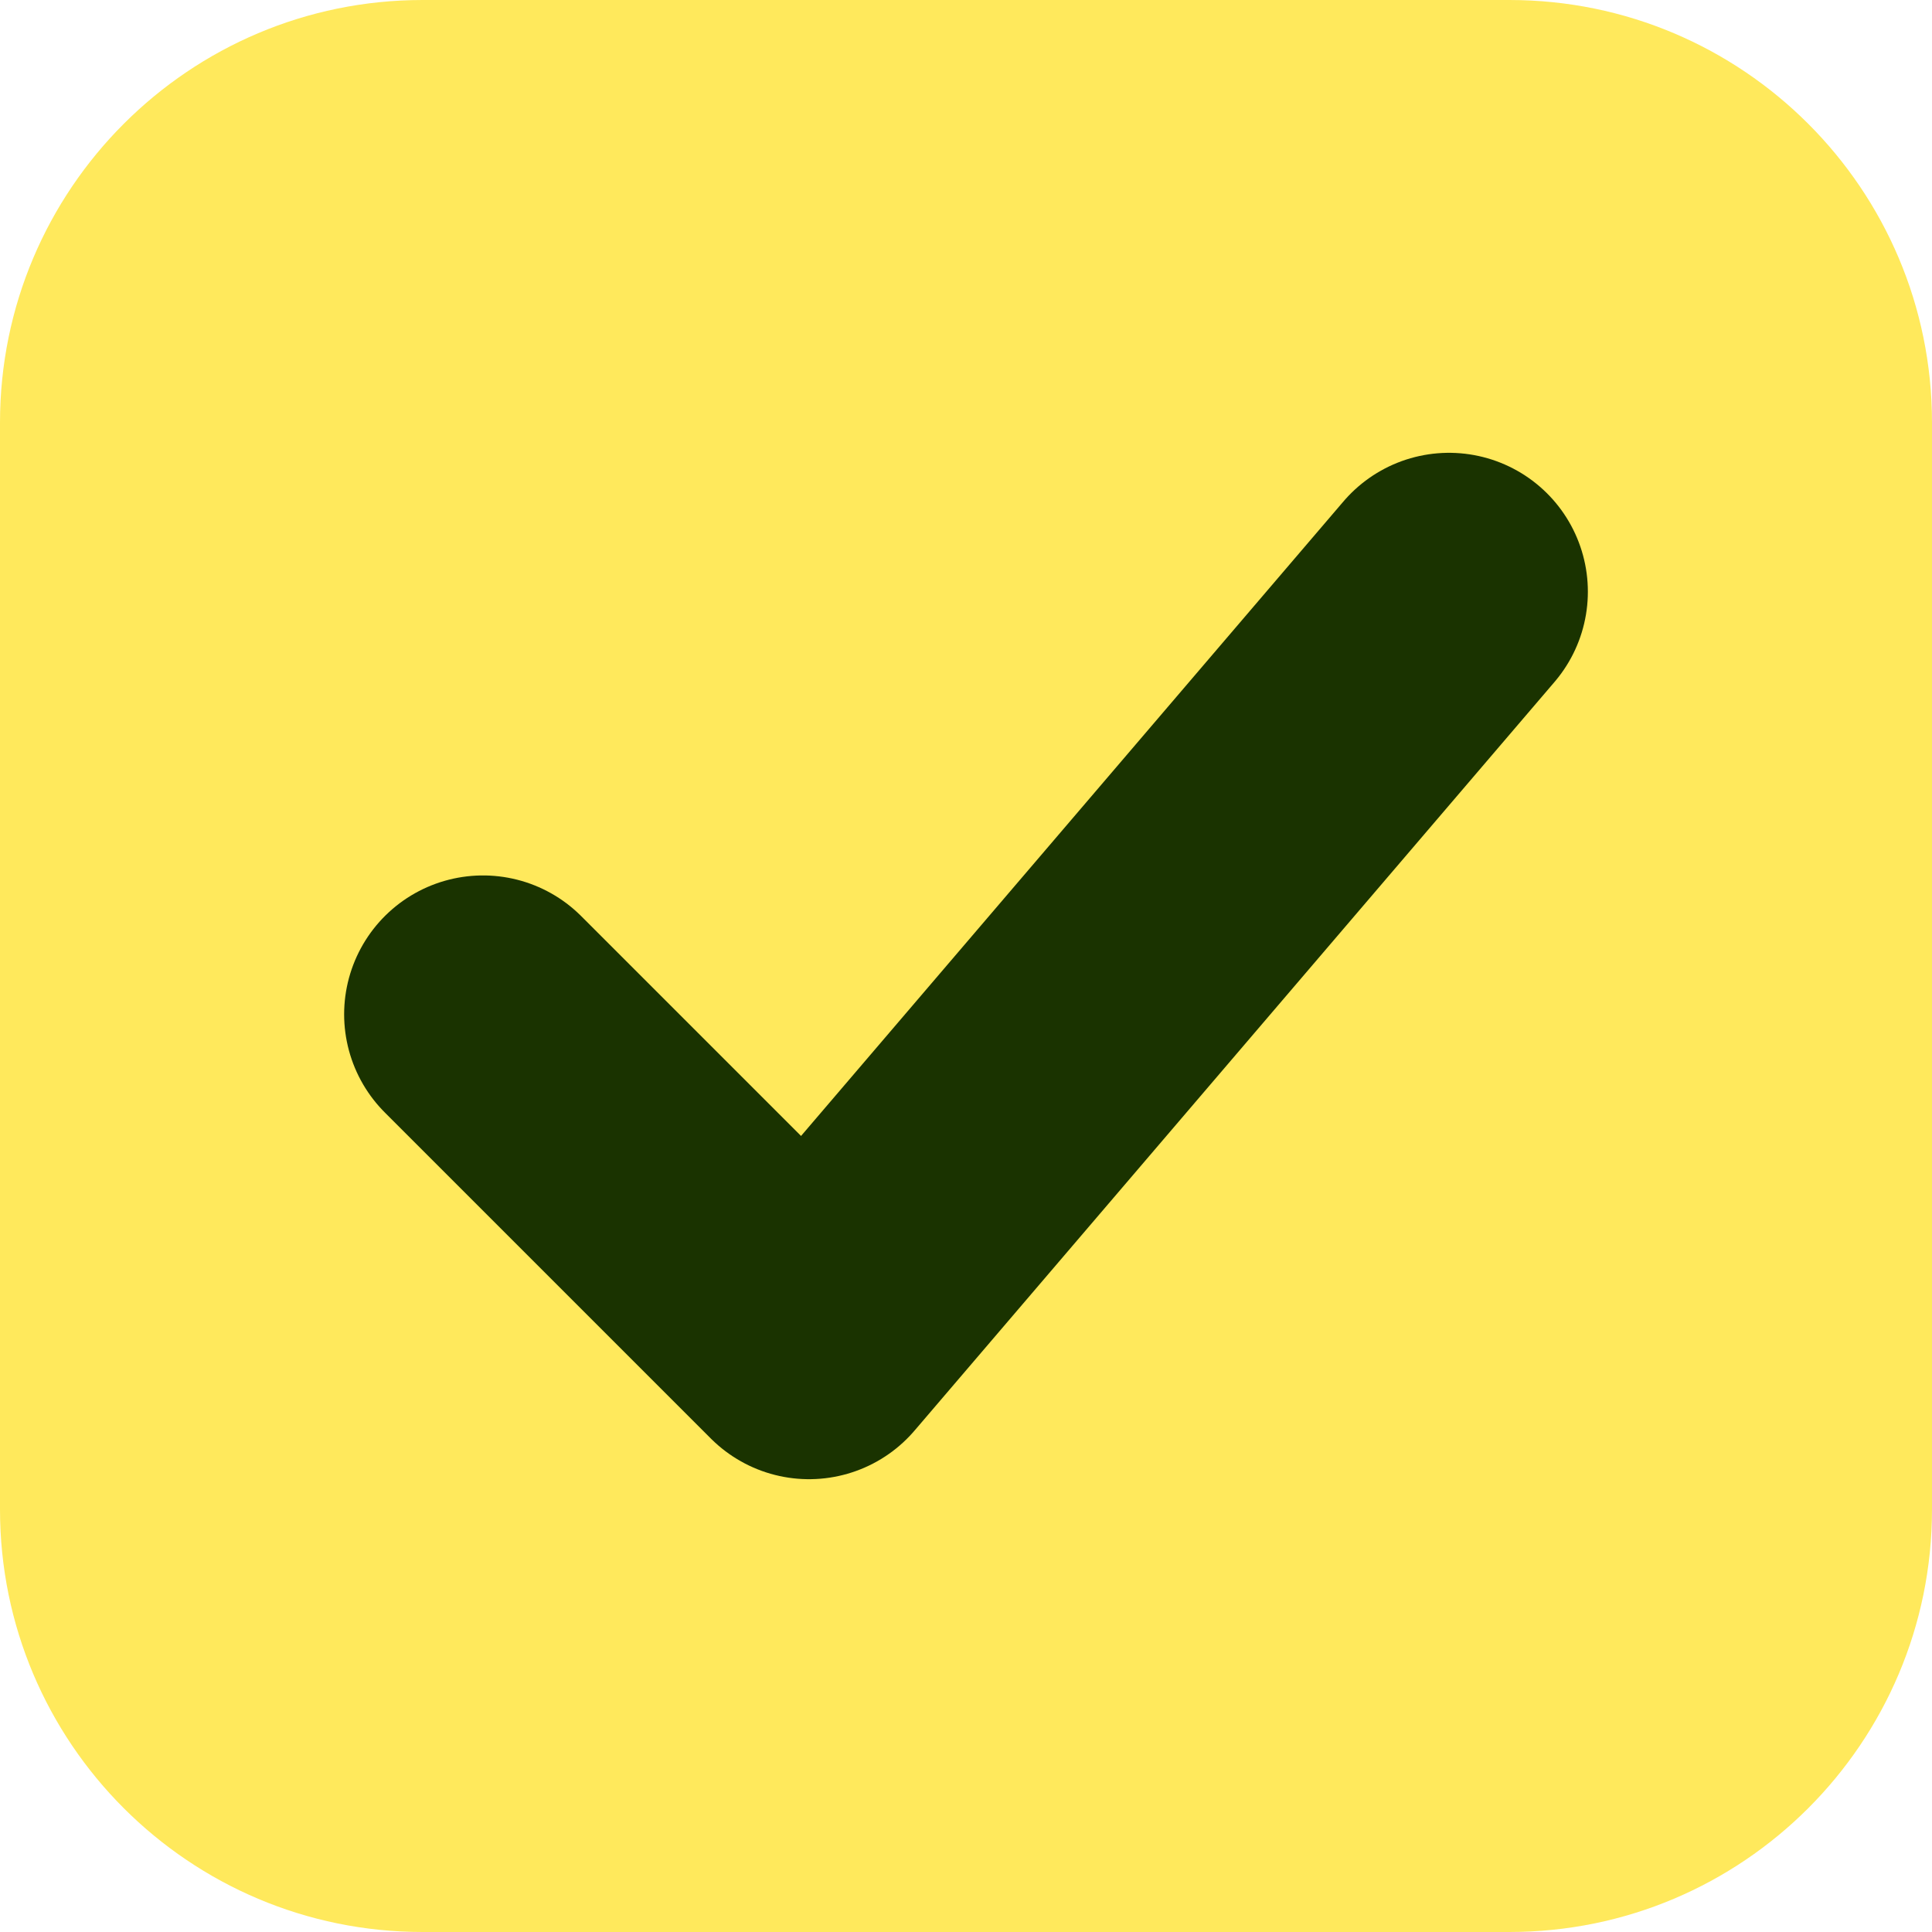
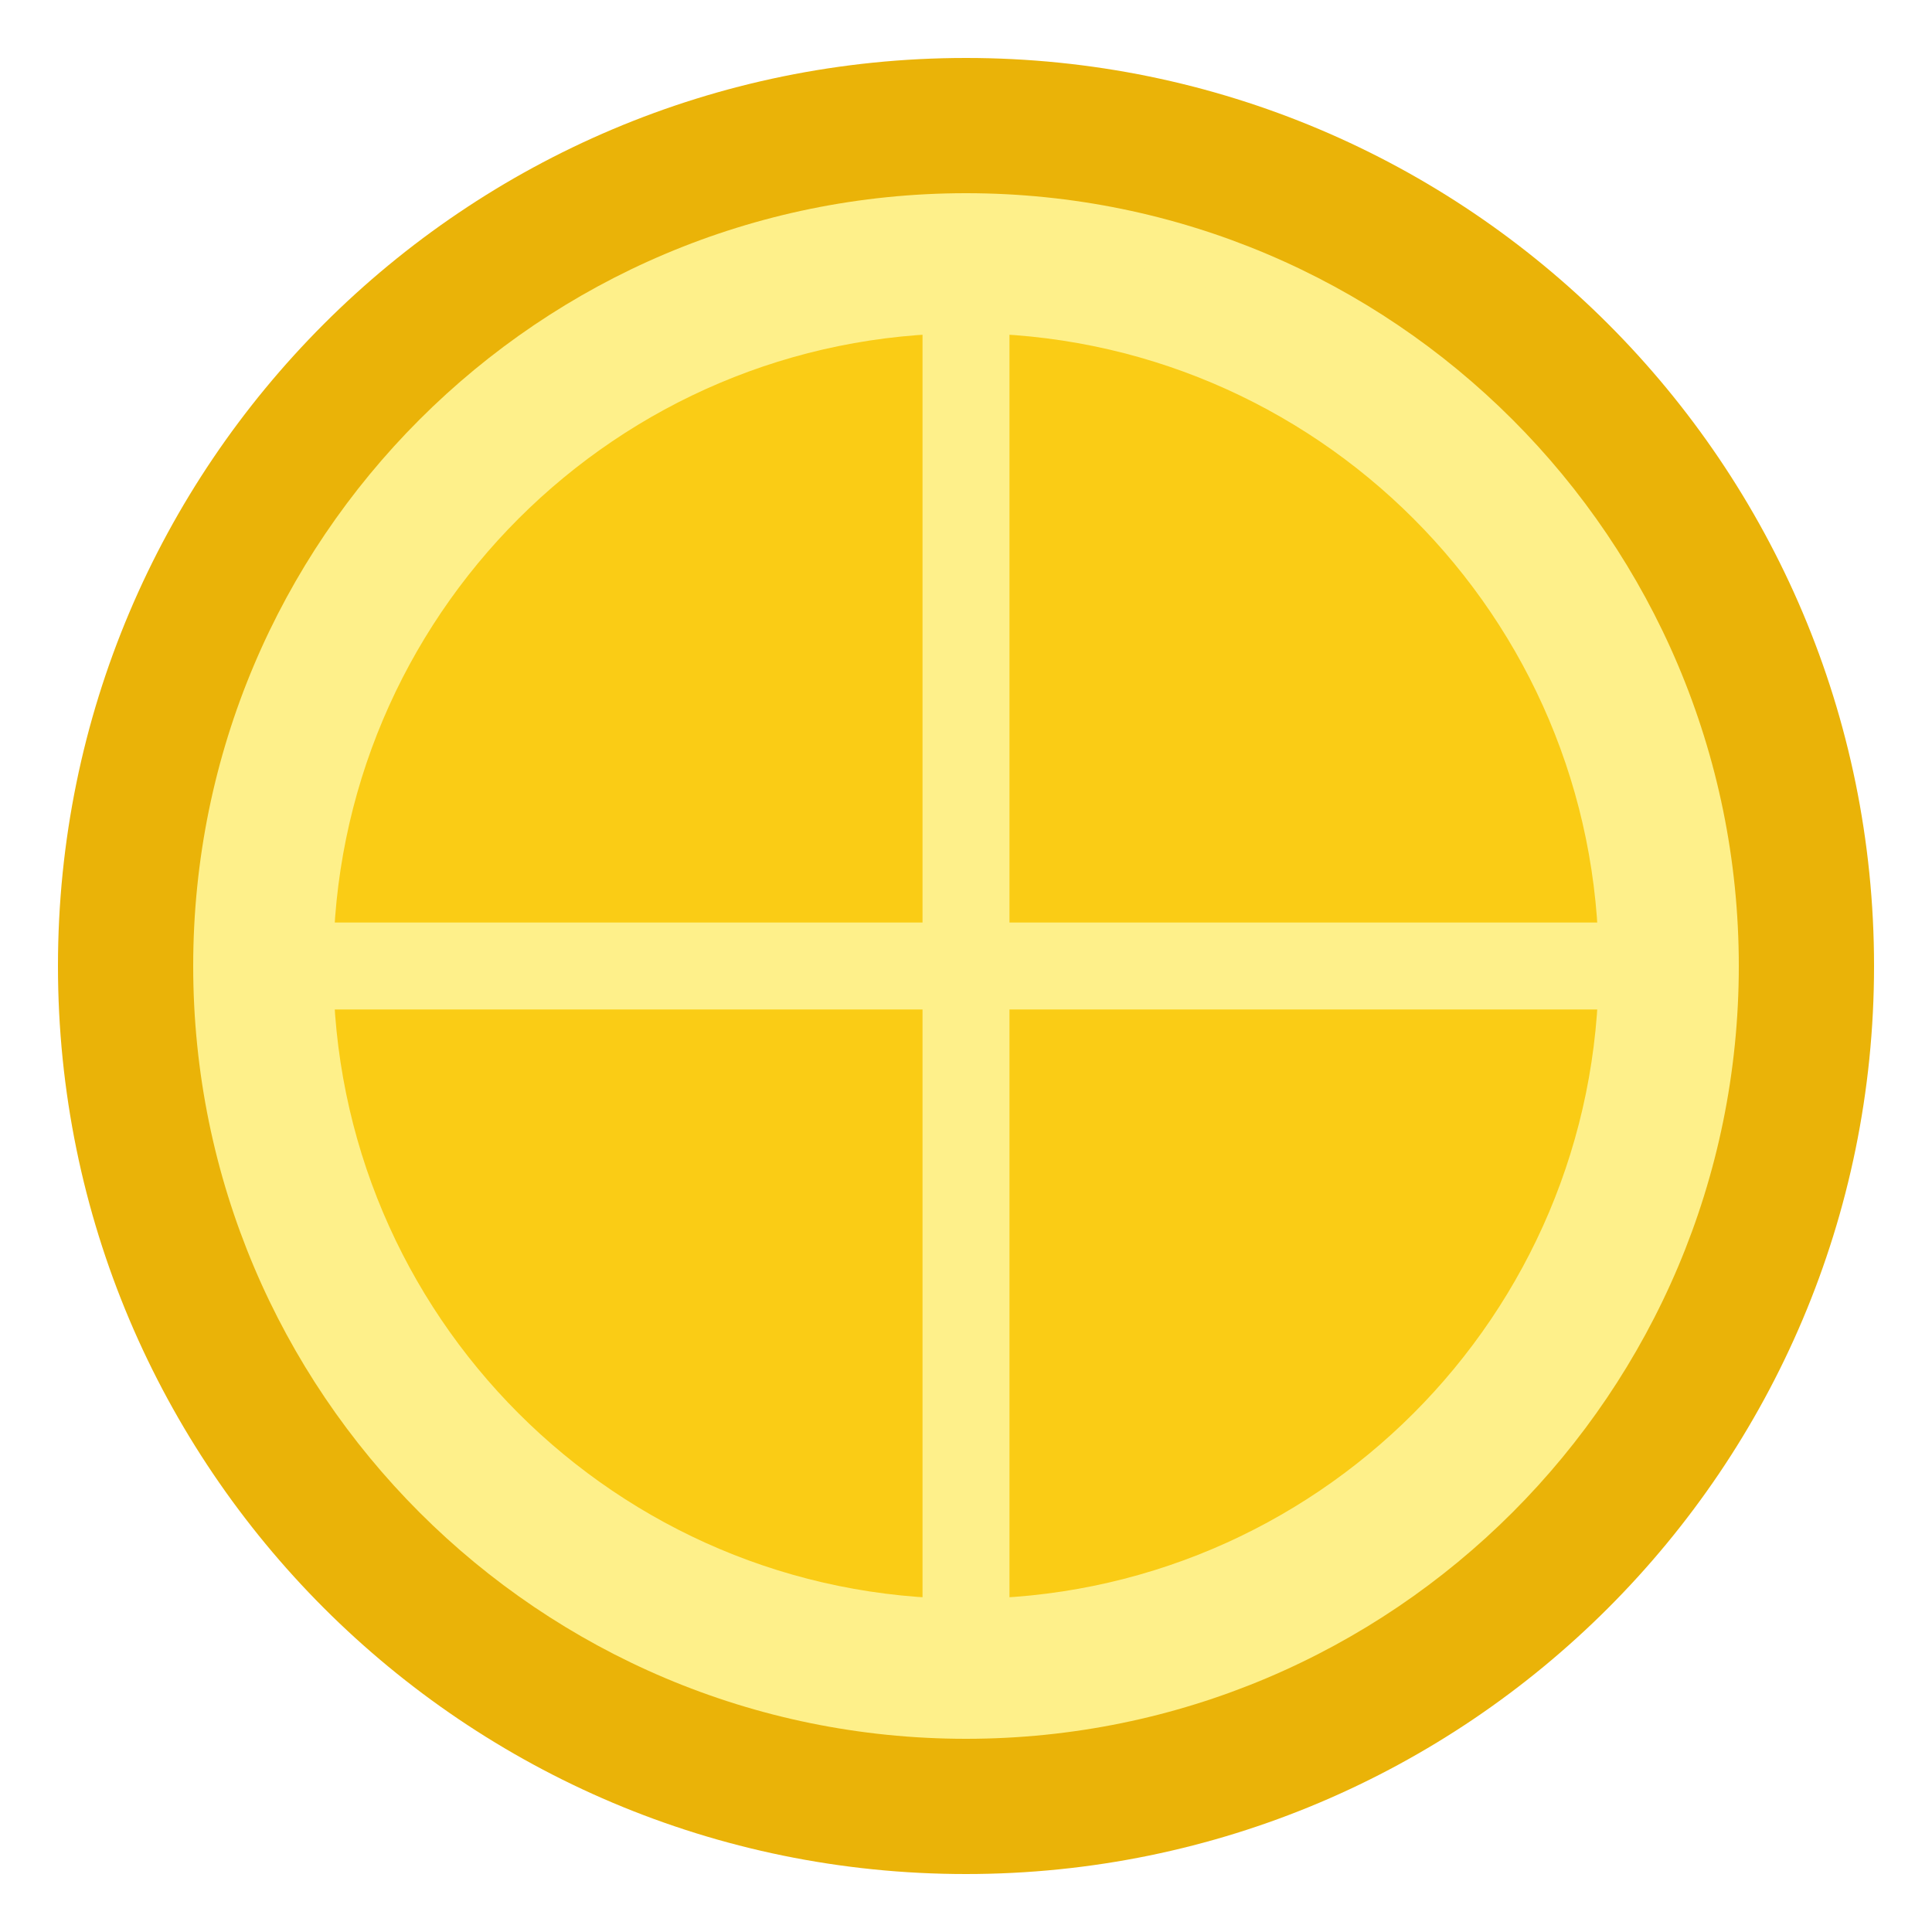
- <svg xmlns="http://www.w3.org/2000/svg" width="32" height="32" viewBox="0 0 32 32">
-   <rect width="32" height="32" rx="7" fill="#ffe95c" />
-   <path d="M8 16.8 L13.4 22.2 L24 9.8" fill="none" stroke="#1a3300" stroke-width="4.6" stroke-linecap="round" stroke-linejoin="round" />
+ <svg xmlns="http://www.w3.org/2000/svg" width="32" height="32" viewBox="-100 -100 200 200" aria-hidden="true">
+   <circle r="94" fill="#eab308" />
+   <circle r="80" fill="#fef08a" />
+   <path d="M0 0 L0 -70 A70 70 0 0 1 70 0Z M0 0 L70 0 A70 70 0 0 1 0 70Z M0 0 L0 70 A70 70 0 0 1 -70 0Z M0 0 L-70 0 A70 70 0 0 1 0 -70Z" fill="#facc15" stroke="#fef08a" stroke-width="9" stroke-linejoin="round" />
</svg>
